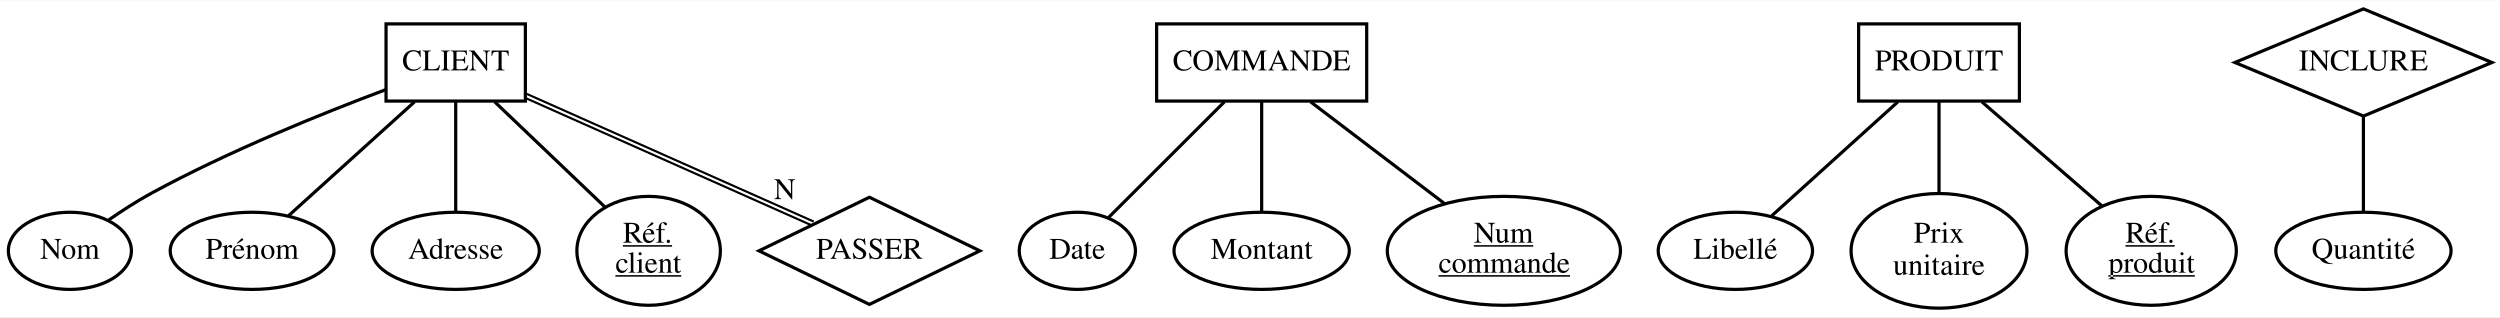
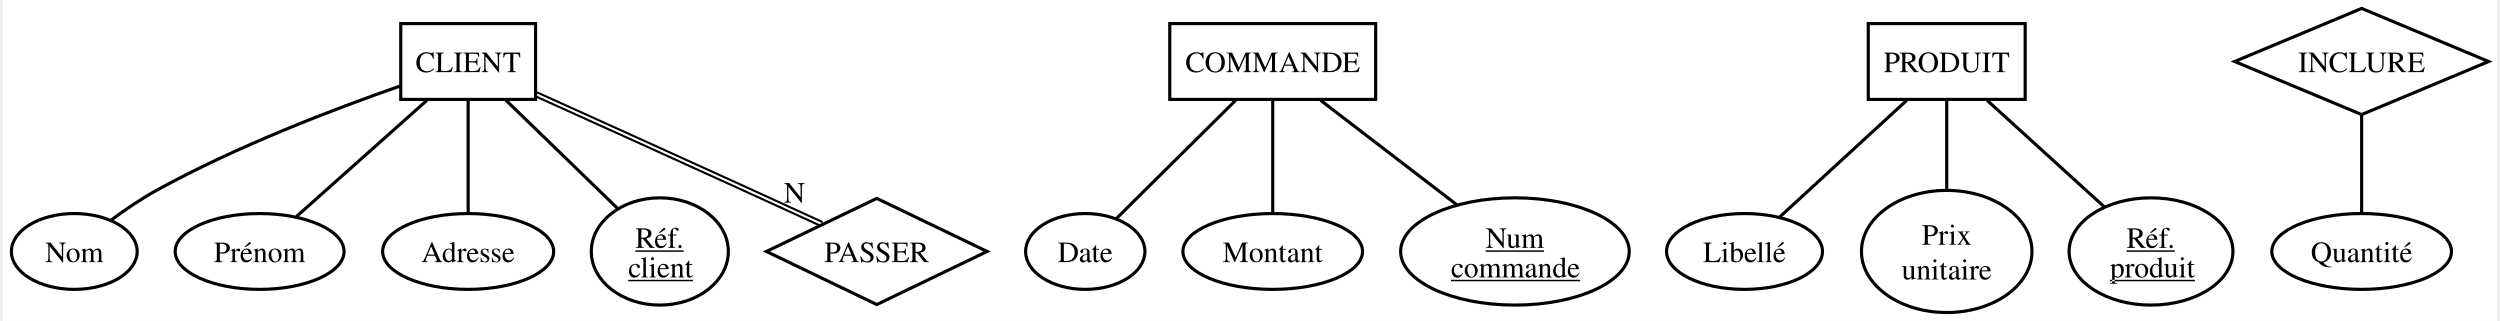
- <svg xmlns="http://www.w3.org/2000/svg" width="1166pt" height="148pt" viewBox="0.00 0.00 1166.32 147.74">
-   <g id="graph0" class="graph" transform="scale(1 1) rotate(0) translate(4 143.74)">
-     <polygon fill="white" stroke="none" points="-4,4 -4,-143.74 1162.32,-143.74 1162.32,4 -4,4" />
+ <svg xmlns="http://www.w3.org/2000/svg" width="1184pt" height="152pt" viewBox="0.00 0.00 1184.14 152.38">
+   <g id="graph0" class="graph" transform="scale(1 1) rotate(0) translate(4 148.38)">
+     <polygon fill="white" stroke="none" points="-4,4 -4,-148.38 1180.14,-148.38 1180.14,4 -4,4" />
    <g id="node1" class="node">
-       <polygon fill="#ffffff" stroke="black" stroke-width="1.5" points="241.1,-132.74 176.1,-132.74 176.1,-96.74 241.1,-96.74 241.1,-132.74" />
-       <text text-anchor="middle" x="208.6" y="-111.04" font-family="Times,serif" font-size="14.00">CLIENT</text>
+       <polygon fill="#ffffff" stroke="black" stroke-width="1.5" points="248.86,-137.18 184.86,-137.18 184.86,-101.18 248.86,-101.18 248.86,-137.18" />
+       <text text-anchor="middle" x="216.86" y="-114.13" font-family="Times,serif" font-size="14.00">CLIENT</text>
    </g>
    <g id="node4" class="node">
-       <ellipse fill="#ffffff" stroke="black" stroke-width="1.5" cx="28.6" cy="-26.87" rx="28.7" ry="18" />
-       <text text-anchor="middle" x="28.6" y="-23.17" font-family="Times,serif" font-size="14.00">Nom</text>
+       <ellipse fill="#ffffff" stroke="black" stroke-width="1.5" cx="29.86" cy="-28.99" rx="29.86" ry="18" />
+       <text text-anchor="middle" x="29.86" y="-23.94" font-family="Times,serif" font-size="14.00">Nom</text>
    </g>
    <g id="edge2" class="edge">
-       <path fill="none" stroke="black" stroke-width="1.5" d="M175.88,-102.04C146.54,-91.05 102.67,-73.39 66.6,-53.74 59.87,-50.08 52.84,-45.52 46.69,-41.26" />
+       <path fill="none" stroke="black" stroke-width="1.5" d="M184.39,-107.48C153.71,-96.79 106.86,-78.96 68.86,-57.98 61.56,-53.95 54.01,-48.8 47.52,-44.02" />
    </g>
    <g id="node5" class="node">
-       <ellipse fill="#ffffff" stroke="black" stroke-width="1.5" cx="113.6" cy="-26.87" rx="38.19" ry="18" />
-       <text text-anchor="middle" x="113.6" y="-23.17" font-family="Times,serif" font-size="14.00">Prénom</text>
+       <ellipse fill="#ffffff" stroke="black" stroke-width="1.5" cx="117.86" cy="-28.99" rx="40.09" ry="18" />
+       <text text-anchor="middle" x="117.86" y="-23.94" font-family="Times,serif" font-size="14.00">Prénom</text>
    </g>
    <g id="edge3" class="edge">
-       <path fill="none" stroke="black" stroke-width="1.5" d="M189.37,-96.36C172.13,-80.78 147.08,-58.13 130.56,-43.21" />
+       <path fill="none" stroke="black" stroke-width="1.5" d="M197.3,-100.76C179.26,-84.7 152.74,-61.07 135.38,-45.61" />
    </g>
    <g id="node6" class="node">
-       <ellipse fill="#ffffff" stroke="black" stroke-width="1.5" cx="208.6" cy="-26.87" rx="38.99" ry="18" />
-       <text text-anchor="middle" x="208.6" y="-23.17" font-family="Times,serif" font-size="14.00">Adresse</text>
+       <ellipse fill="#ffffff" stroke="black" stroke-width="1.5" cx="216.86" cy="-28.99" rx="40.6" ry="18" />
+       <text text-anchor="middle" x="216.86" y="-23.94" font-family="Times,serif" font-size="14.00">Adresse</text>
    </g>
    <g id="edge4" class="edge">
-       <path fill="none" stroke="black" stroke-width="1.5" d="M208.6,-96.36C208.6,-81.46 208.6,-60.11 208.6,-45.22" />
+       <path fill="none" stroke="black" stroke-width="1.5" d="M216.86,-100.76C216.86,-85.3 216.86,-62.83 216.86,-47.38" />
    </g>
    <g id="node11" class="node">
-       <ellipse fill="#ffffff" stroke="black" stroke-width="1.5" cx="298.6" cy="-26.87" rx="33.47" ry="25.41" />
-       <text text-anchor="start" x="286.6" y="-30.67" font-family="Times,serif" text-decoration="underline" font-size="14.00">Réf.</text>
-       <text text-anchor="start" x="283.1" y="-16.67" font-family="Times,serif" text-decoration="underline" font-size="14.00">client</text>
+       <ellipse fill="#ffffff" stroke="black" stroke-width="1.5" cx="307.86" cy="-28.99" rx="32.53" ry="25.46" />
+       <text text-anchor="start" x="296.23" y="-30.69" font-family="Times,serif" text-decoration="underline" font-size="14.00">Réf.</text>
+       <text text-anchor="start" x="292.86" y="-16.69" font-family="Times,serif" text-decoration="underline" font-size="14.00">client</text>
    </g>
    <g id="edge1" class="edge">
-       <path fill="none" stroke="black" stroke-width="1.5" d="M226.81,-96.36C241.71,-82.15 262.76,-62.06 278.21,-47.32" />
+       <path fill="none" stroke="black" stroke-width="1.5" d="M234.83,-100.76C250.06,-86 271.88,-64.86 287.7,-49.53" />
    </g>
    <g id="node15" class="node">
-       <polygon fill="#ffffff" stroke="black" stroke-width="1.5" points="401.6,-51.87 350.07,-26.87 401.6,-1.87 453.13,-26.87 401.6,-51.87" />
-       <text text-anchor="middle" x="401.6" y="-23.17" font-family="Times,serif" font-size="14.00">PASSER</text>
+       <polygon fill="#ffffff" stroke="black" stroke-width="1.5" points="410.86,-54.19 358.46,-28.99 410.86,-3.79 463.25,-28.99 410.86,-54.19" />
+       <text text-anchor="middle" x="410.86" y="-23.94" font-family="Times,serif" font-size="14.00">PASSER</text>
    </g>
    <g id="edge12" class="edge">
-       <path fill="none" stroke="#000000" d="M240.93,-98.26C278.68,-81.46 339.99,-54.19 374.81,-38.69" />
-       <path fill="none" stroke="#000000" d="M241.74,-100.09C279.49,-83.29 340.8,-56.01 375.63,-40.52" />
-       <text text-anchor="middle" x="362.1" y="-51" font-family="Times,serif" font-size="14.00">N</text>
+       <path fill="none" stroke="#000000" d="M248.72,-102.72C275.66,-90.56 315.08,-72.73 349.44,-57.07 360.89,-51.85 373.54,-46.06 384.33,-41.1" />
+       <path fill="none" stroke="#000000" d="M249.54,-104.54C276.49,-92.38 315.9,-74.56 350.27,-58.89 361.72,-53.67 374.37,-47.88 385.16,-42.92" />
+       <text text-anchor="middle" x="371.8" y="-52.2" font-family="Times,serif" font-size="14.00">N</text>
    </g>
    <g id="node2" class="node">
-       <polygon fill="#ffffff" stroke="black" stroke-width="1.5" points="633.6,-132.74 535.6,-132.74 535.6,-96.74 633.6,-96.74 633.6,-132.74" />
-       <text text-anchor="middle" x="584.6" y="-111.04" font-family="Times,serif" font-size="14.00">COMMANDE</text>
+       <polygon fill="#ffffff" stroke="black" stroke-width="1.5" points="647.73,-137.18 549.98,-137.18 549.98,-101.18 647.73,-101.18 647.73,-137.18" />
+       <text text-anchor="middle" x="598.86" y="-114.13" font-family="Times,serif" font-size="14.00">COMMANDE</text>
    </g>
    <g id="node7" class="node">
-       <ellipse fill="#ffffff" stroke="black" stroke-width="1.5" cx="498.6" cy="-26.87" rx="27.1" ry="18" />
-       <text text-anchor="middle" x="498.6" y="-23.17" font-family="Times,serif" font-size="14.00">Date</text>
+       <ellipse fill="#ffffff" stroke="black" stroke-width="1.5" cx="509.86" cy="-28.99" rx="28.32" ry="18" />
+       <text text-anchor="middle" x="509.86" y="-23.94" font-family="Times,serif" font-size="14.00">Date</text>
    </g>
    <g id="edge6" class="edge">
-       <path fill="none" stroke="black" stroke-width="1.5" d="M567.19,-96.36C551.29,-80.48 528.05,-57.27 513.12,-42.37" />
+       <path fill="none" stroke="black" stroke-width="1.5" d="M581.27,-100.76C564.76,-84.39 540.32,-60.18 524.74,-44.74" />
    </g>
    <g id="node8" class="node">
-       <ellipse fill="#ffffff" stroke="black" stroke-width="1.5" cx="584.6" cy="-26.87" rx="40.89" ry="18" />
-       <text text-anchor="middle" x="584.6" y="-23.17" font-family="Times,serif" font-size="14.00">Montant</text>
+       <ellipse fill="#ffffff" stroke="black" stroke-width="1.5" cx="598.86" cy="-28.99" rx="42.65" ry="18" />
+       <text text-anchor="middle" x="598.86" y="-23.94" font-family="Times,serif" font-size="14.00">Montant</text>
    </g>
    <g id="edge7" class="edge">
-       <path fill="none" stroke="black" stroke-width="1.5" d="M584.6,-96.36C584.6,-81.46 584.6,-60.11 584.6,-45.22" />
+       <path fill="none" stroke="black" stroke-width="1.5" d="M598.86,-100.76C598.86,-85.3 598.86,-62.83 598.86,-47.38" />
    </g>
    <g id="node12" class="node">
-       <ellipse fill="#ffffff" stroke="black" stroke-width="1.5" cx="697.6" cy="-26.87" rx="54.39" ry="25.41" />
-       <text text-anchor="start" x="683.6" y="-30.67" font-family="Times,serif" text-decoration="underline" font-size="14.00">Num</text>
-       <text text-anchor="start" x="667.1" y="-16.67" font-family="Times,serif" text-decoration="underline" font-size="14.00">commande</text>
+       <ellipse fill="#ffffff" stroke="black" stroke-width="1.5" cx="713.86" cy="-28.99" rx="54.27" ry="25.46" />
+       <text text-anchor="start" x="699.98" y="-30.69" font-family="Times,serif" text-decoration="underline" font-size="14.00">Num</text>
+       <text text-anchor="start" x="683.48" y="-16.69" font-family="Times,serif" text-decoration="underline" font-size="14.00">commande</text>
    </g>
    <g id="edge5" class="edge">
-       <path fill="none" stroke="black" stroke-width="1.5" d="M607.46,-96.36C625.52,-82.64 650.79,-63.44 669.97,-48.86" />
+       <path fill="none" stroke="black" stroke-width="1.5" d="M621.58,-100.76C640.17,-86.5 666.53,-66.29 686.31,-51.11" />
    </g>
    <g id="node3" class="node">
-       <polygon fill="#ffffff" stroke="black" stroke-width="1.5" points="938.1,-132.74 863.1,-132.74 863.1,-96.74 938.1,-96.74 938.1,-132.74" />
-       <text text-anchor="middle" x="900.6" y="-111.04" font-family="Times,serif" font-size="14.00">PRODUIT</text>
+       <polygon fill="#ffffff" stroke="black" stroke-width="1.5" points="956.11,-137.18 881.61,-137.18 881.61,-101.18 956.11,-101.18 956.11,-137.18" />
+       <text text-anchor="middle" x="918.86" y="-114.13" font-family="Times,serif" font-size="14.00">PRODUIT</text>
    </g>
    <g id="node9" class="node">
-       <ellipse fill="#ffffff" stroke="black" stroke-width="1.5" cx="805.6" cy="-26.87" rx="36" ry="18" />
-       <text text-anchor="middle" x="805.6" y="-23.17" font-family="Times,serif" font-size="14.00">Libellé</text>
+       <ellipse fill="#ffffff" stroke="black" stroke-width="1.5" cx="822.86" cy="-28.99" rx="37.02" ry="18" />
+       <text text-anchor="middle" x="822.86" y="-23.94" font-family="Times,serif" font-size="14.00">Libellé</text>
    </g>
    <g id="edge9" class="edge">
-       <path fill="none" stroke="black" stroke-width="1.5" d="M881.37,-96.36C864.13,-80.78 839.08,-58.13 822.56,-43.21" />
+       <path fill="none" stroke="black" stroke-width="1.5" d="M899.89,-100.76C882.29,-84.6 856.36,-60.77 839.54,-45.32" />
    </g>
    <g id="node10" class="node">
-       <ellipse fill="#ffffff" stroke="black" stroke-width="1.5" cx="900.6" cy="-26.87" rx="41.02" ry="26.74" />
-       <text text-anchor="middle" x="900.6" y="-30.67" font-family="Times,serif" font-size="14.00">Prix</text>
-       <text text-anchor="middle" x="900.6" y="-15.67" font-family="Times,serif" font-size="14.00">unitaire</text>
+       <ellipse fill="#ffffff" stroke="black" stroke-width="1.5" cx="918.86" cy="-28.99" rx="40.48" ry="28.99" />
+       <text text-anchor="middle" x="918.86" y="-32.19" font-family="Times,serif" font-size="14.00">Prix</text>
+       <text text-anchor="middle" x="918.86" y="-15.69" font-family="Times,serif" font-size="14.00">unitaire</text>
    </g>
    <g id="edge10" class="edge">
-       <path fill="none" stroke="black" stroke-width="1.5" d="M900.6,-96.36C900.6,-84.21 900.6,-67.76 900.6,-54.03" />
+       <path fill="none" stroke="black" stroke-width="1.5" d="M918.86,-100.76C918.86,-88.61 918.86,-72.14 918.86,-58.14" />
    </g>
    <g id="node13" class="node">
-       <ellipse fill="#ffffff" stroke="black" stroke-width="1.5" cx="999.6" cy="-26.87" rx="39.7" ry="25.41" />
-       <text text-anchor="start" x="987.6" y="-30.67" font-family="Times,serif" text-decoration="underline" font-size="14.00">Réf.</text>
-       <text text-anchor="start" x="979.6" y="-16.67" font-family="Times,serif" text-decoration="underline" font-size="14.00">produit</text>
+       <ellipse fill="#ffffff" stroke="black" stroke-width="1.5" cx="1015.86" cy="-28.99" rx="38.89" ry="25.46" />
+       <text text-anchor="start" x="1004.23" y="-30.69" font-family="Times,serif" text-decoration="underline" font-size="14.00">Réf.</text>
+       <text text-anchor="start" x="996.36" y="-16.69" font-family="Times,serif" text-decoration="underline" font-size="14.00">produit</text>
    </g>
    <g id="edge8" class="edge">
-       <path fill="none" stroke="black" stroke-width="1.5" d="M920.63,-96.36C936.79,-82.35 959.54,-62.62 976.47,-47.93" />
+       <path fill="none" stroke="black" stroke-width="1.5" d="M938.02,-100.76C954.03,-86.2 976.88,-65.43 993.68,-50.16" />
    </g>
    <g id="node14" class="node">
-       <ellipse fill="#ffffff" stroke="black" stroke-width="1.5" cx="1098.6" cy="-26.87" rx="40.89" ry="18" />
-       <text text-anchor="middle" x="1098.6" y="-23.17" font-family="Times,serif" font-size="14.00">Quantité</text>
+       <ellipse fill="#ffffff" stroke="black" stroke-width="1.5" cx="1115.86" cy="-28.99" rx="42.65" ry="18" />
+       <text text-anchor="middle" x="1115.86" y="-23.94" font-family="Times,serif" font-size="14.00">Quantité</text>
    </g>
    <g id="node16" class="node">
-       <polygon fill="#ffffff" stroke="black" stroke-width="1.5" points="1098.6,-139.74 1038.64,-114.74 1098.6,-89.74 1158.55,-114.74 1098.6,-139.74" />
-       <text text-anchor="middle" x="1098.6" y="-111.04" font-family="Times,serif" font-size="14.00">INCLURE</text>
+       <polygon fill="#ffffff" stroke="black" stroke-width="1.5" points="1115.86,-144.38 1055.57,-119.18 1115.86,-93.98 1176.14,-119.18 1115.86,-144.38" />
+       <text text-anchor="middle" x="1115.86" y="-114.13" font-family="Times,serif" font-size="14.00">INCLURE</text>
    </g>
    <g id="edge11" class="edge">
-       <path fill="none" stroke="#000000" stroke-width="1.5" d="M1098.6,-89.36C1098.6,-75.28 1098.6,-57.9 1098.6,-45.21" />
+       <path fill="none" stroke="#000000" stroke-width="1.5" d="M1115.86,-93.62C1115.86,-78.94 1115.86,-60.64 1115.86,-47.44" />
    </g>
  </g>
</svg>
